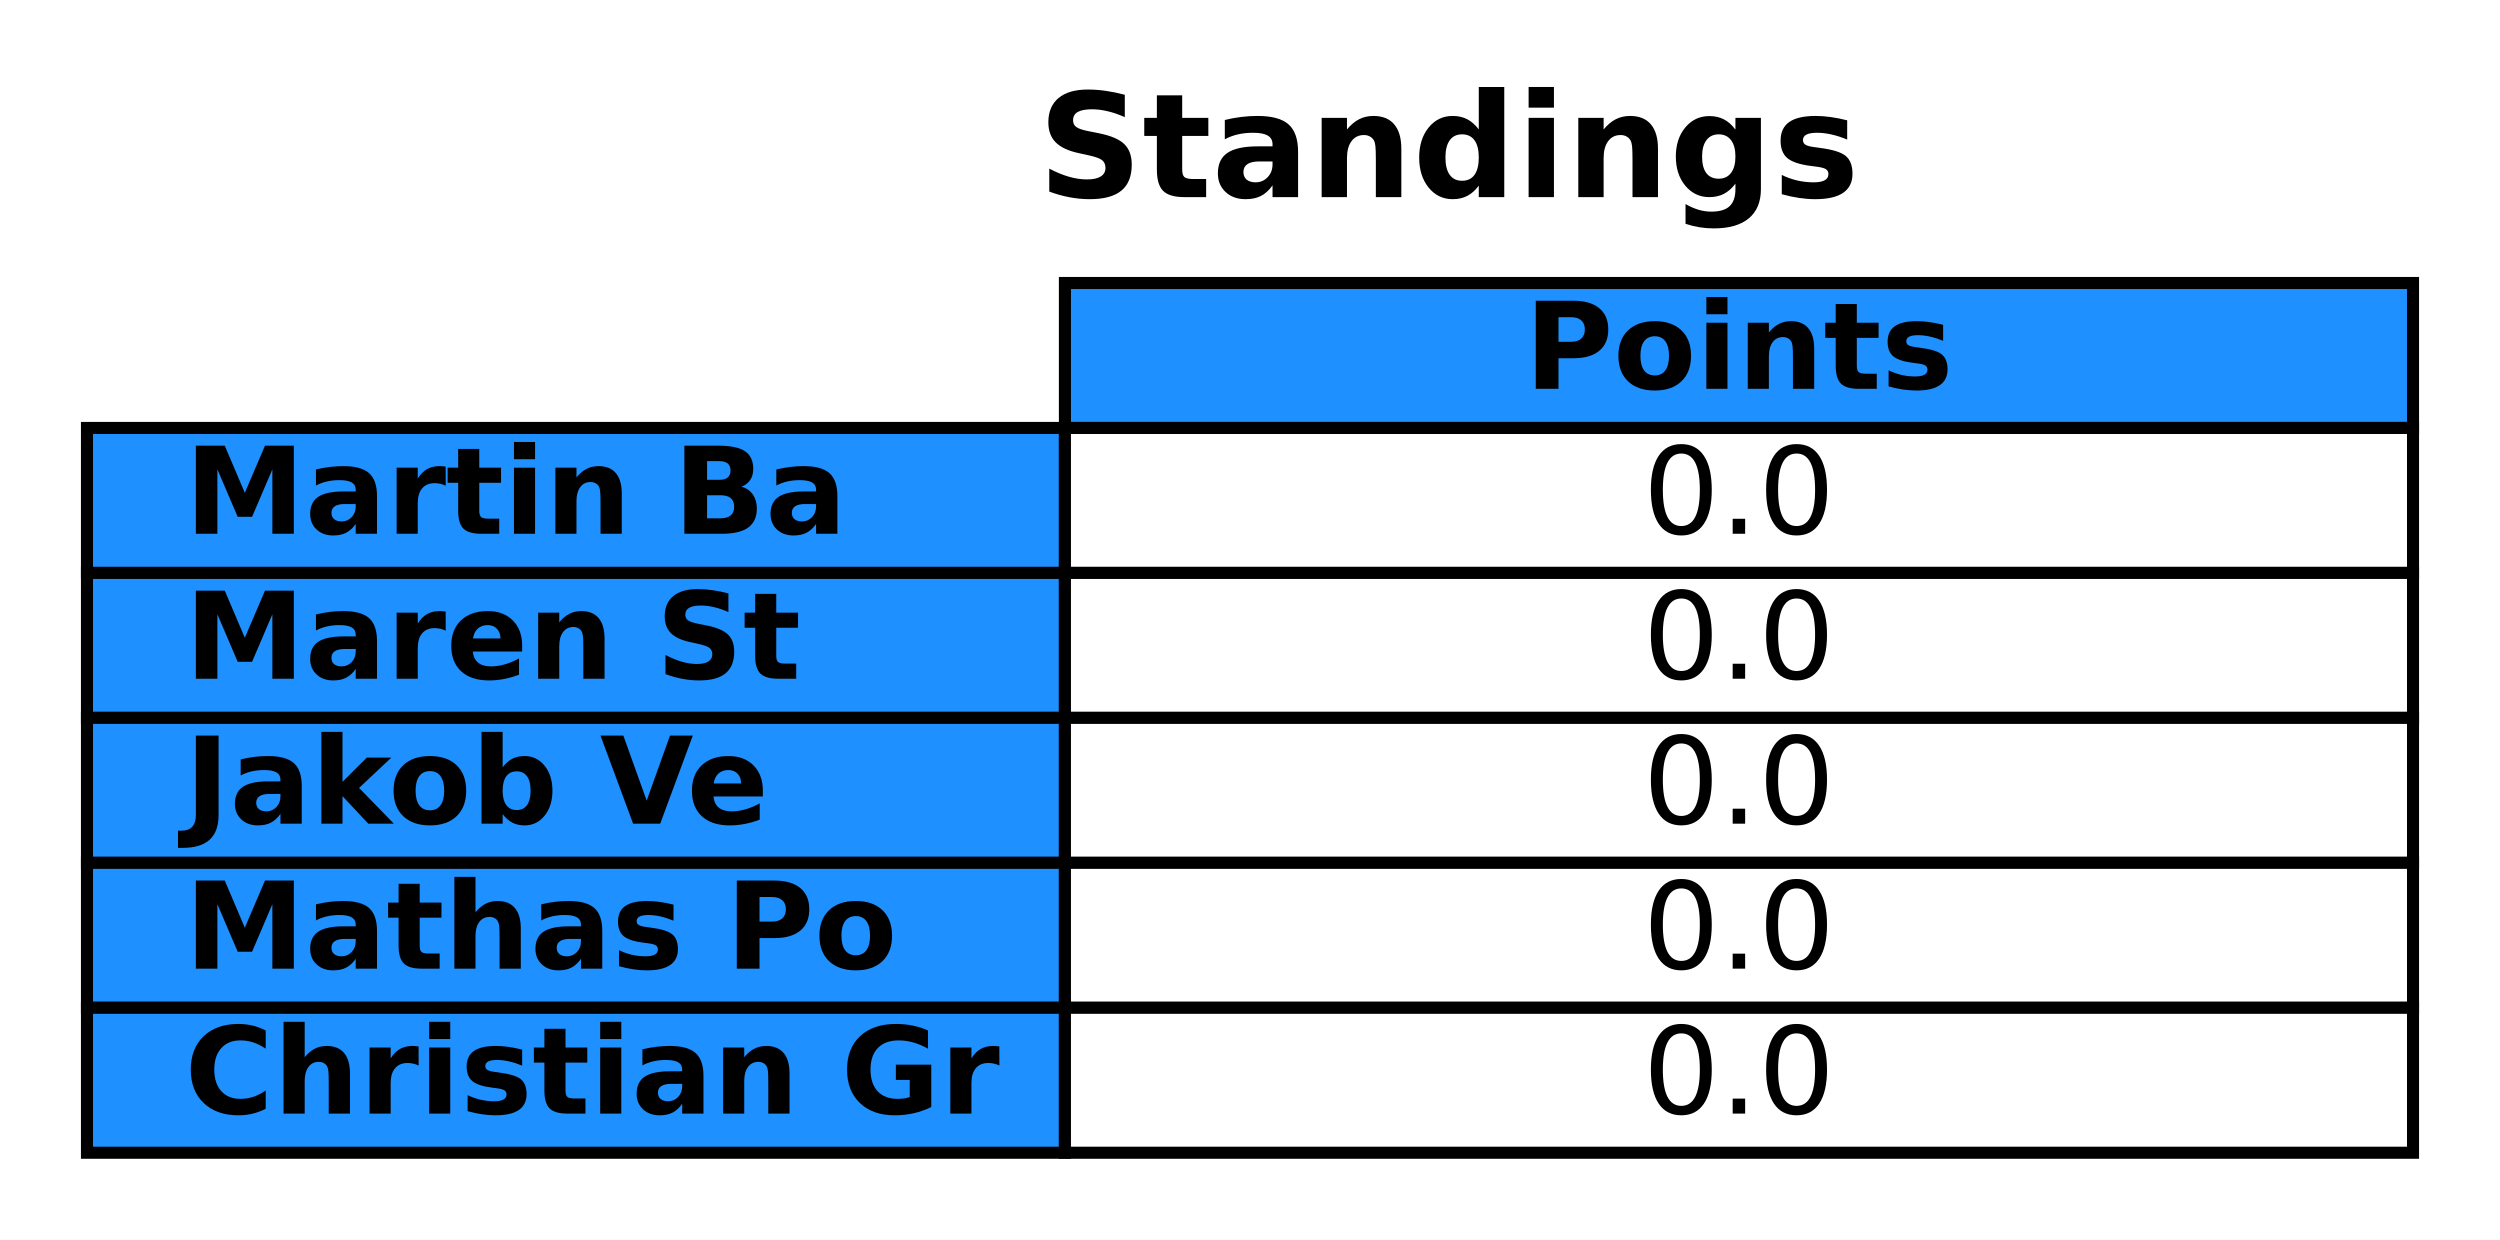
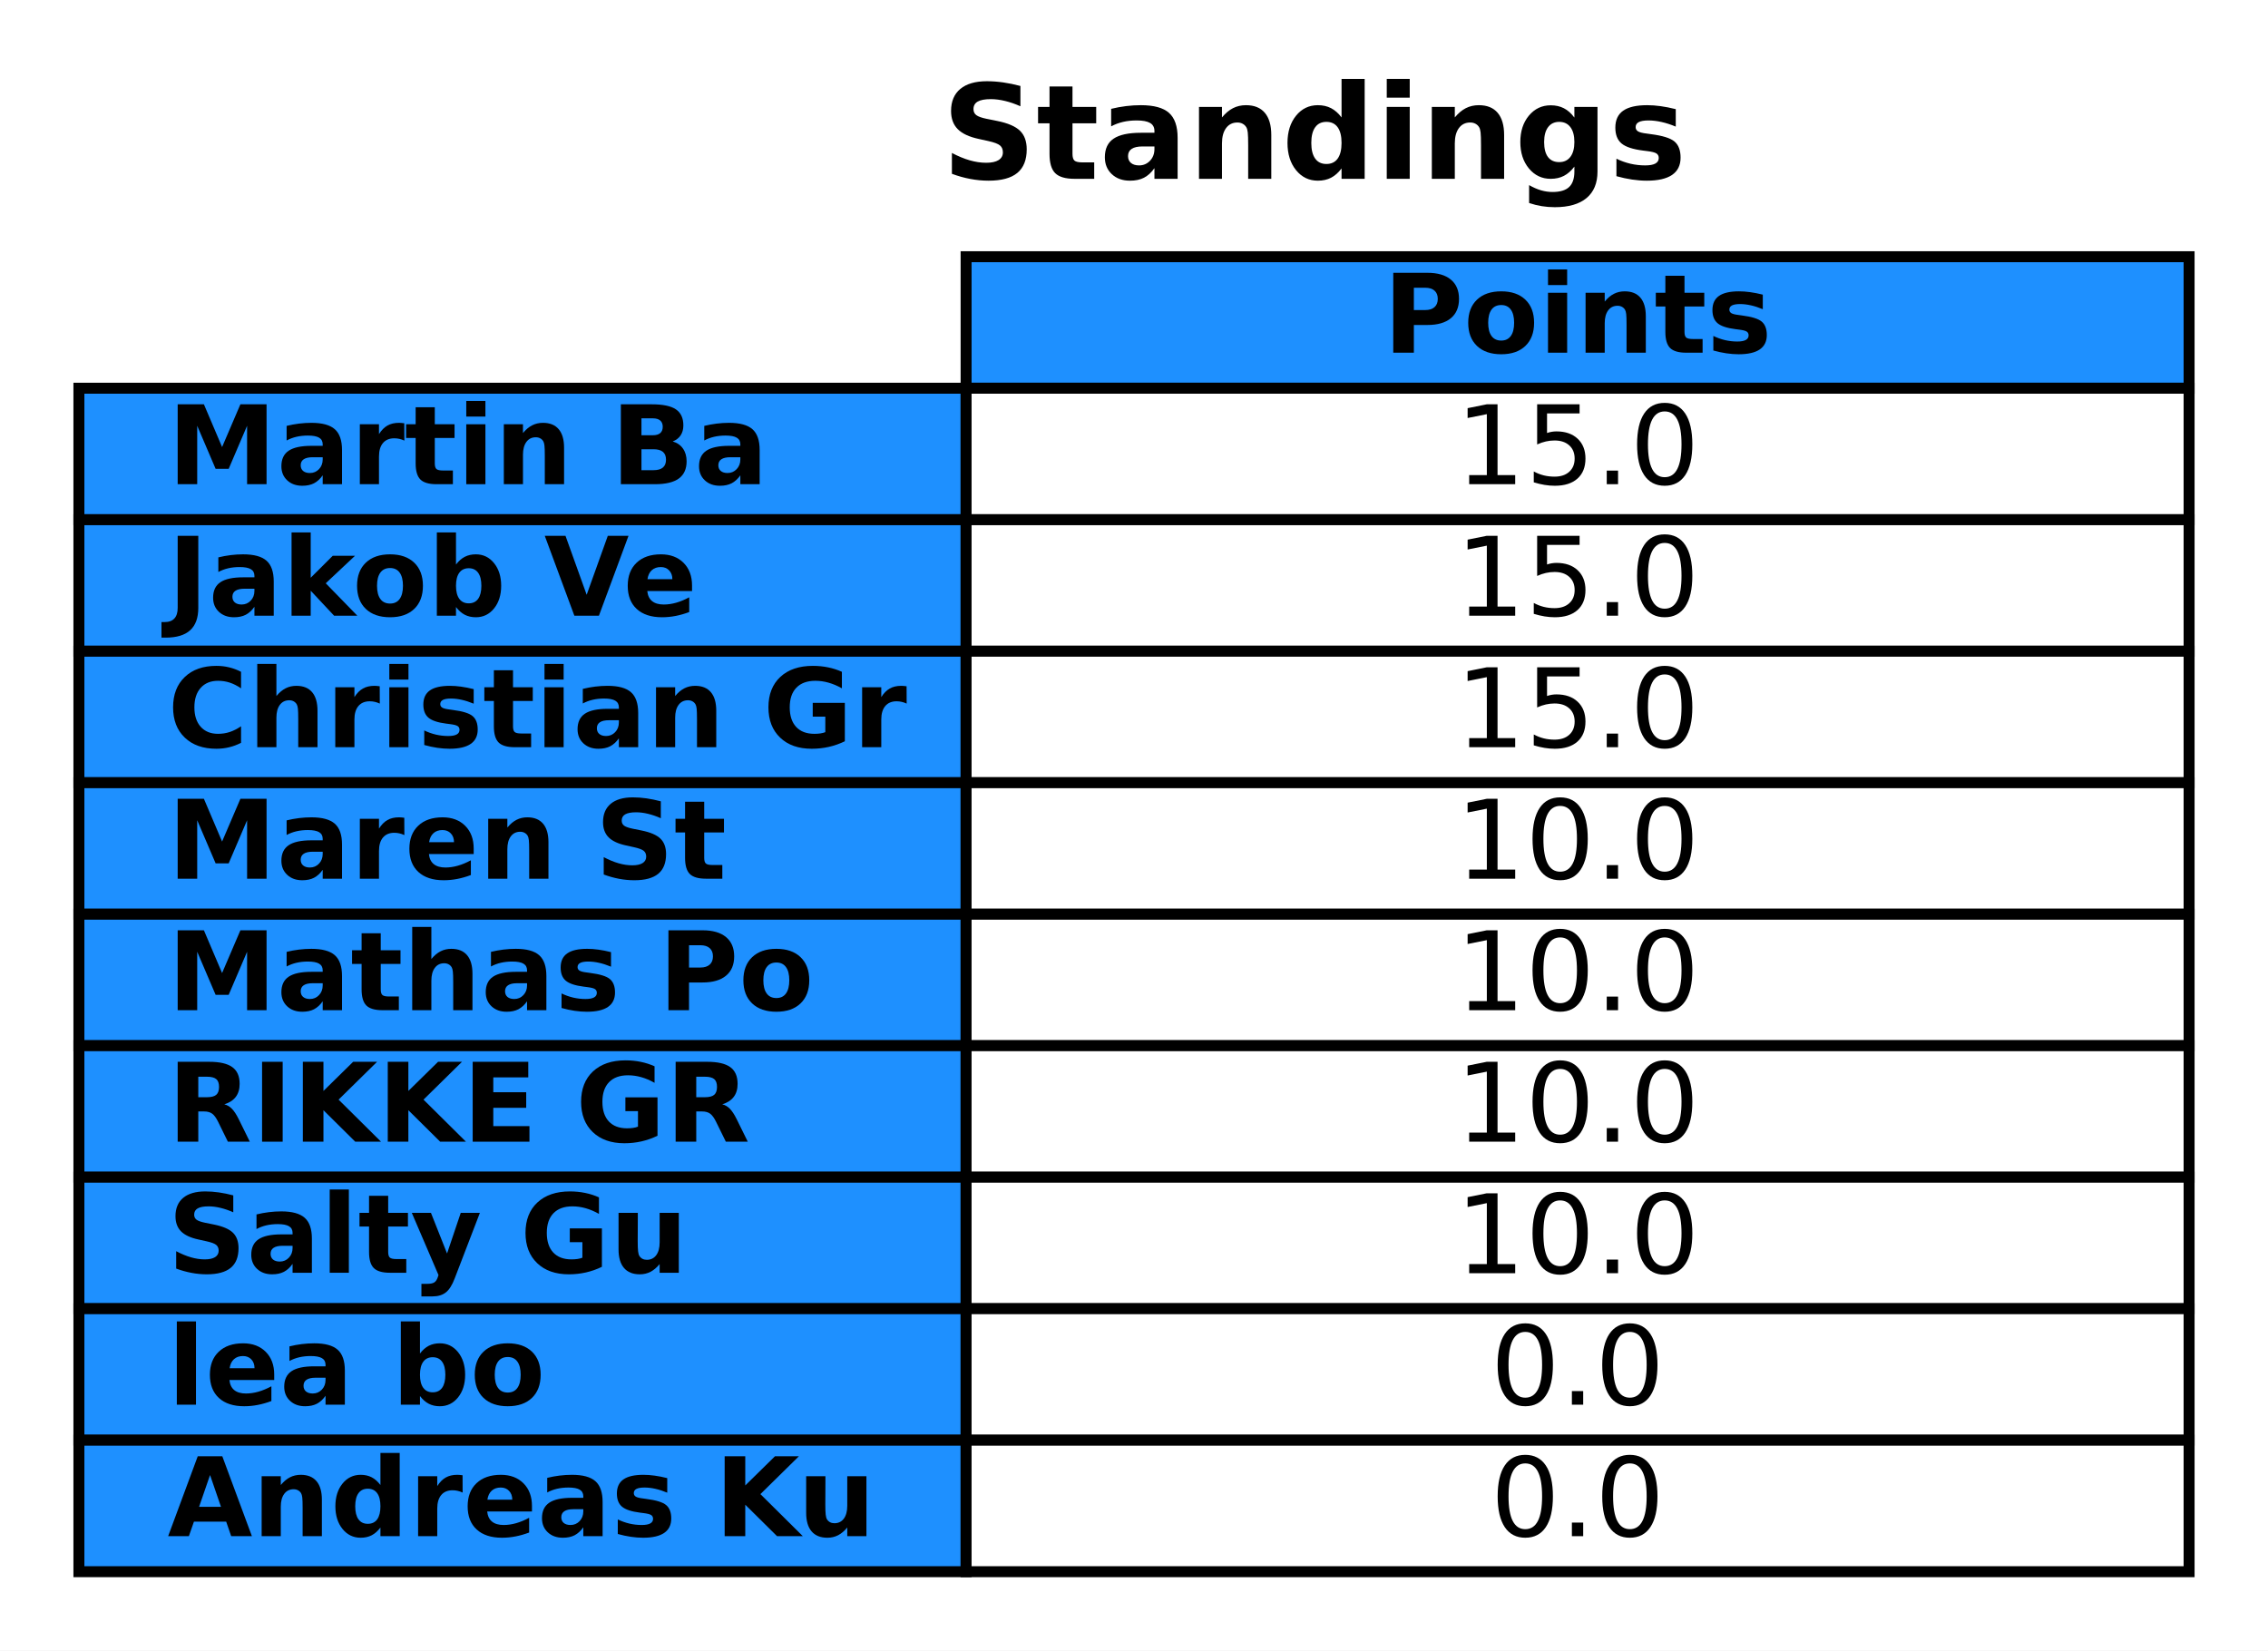
- <svg xmlns="http://www.w3.org/2000/svg" xmlns:xlink="http://www.w3.org/1999/xlink" width="206.957pt" height="102.627pt" viewBox="0 0 206.957 102.627" version="1.1">
+ <svg xmlns="http://www.w3.org/2000/svg" xmlns:xlink="http://www.w3.org/1999/xlink" width="206.957pt" height="150.627pt" viewBox="0 0 206.957 150.627" version="1.1">
  <defs>
    <style type="text/css">*{stroke-linejoin: round; stroke-linecap: butt}</style>
  </defs>
  <g id="figure_1">
    <g id="patch_1">
-       <path d="M 0 102.627  L 206.957 102.627  L 206.957 -0  L 0 -0  z " style="fill: #ffffff" />
+       <path d="M 0 150.627  L 206.957 150.627  L 206.957 0  L 0 0  z " style="fill: #ffffff" />
    </g>
    <g id="axes_1">
      <g id="table_1">
        <g id="patch_2">
          <path d="M 88.157 35.427  L 199.757 35.427  L 199.757 23.427  L 88.157 23.427  z " style="fill: #1e90ff; stroke: #000000; stroke-linejoin: miter" />
        </g>
        <g id="text_1">
          <g transform="translate(126.2178 32.1863) scale(0.1 -0.1)">
            <defs>
              <path id="DejaVuSans-Bold-50" d="M 588 4666  L 2584 4666  Q 3475 4666 3951 4270  Q 4428 3875 4428 3144  Q 4428 2409 3951 2014  Q 3475 1619 2584 1619  L 1791 1619  L 1791 0  L 588 0  L 588 4666  z M 1791 3794  L 1791 2491  L 2456 2491  Q 2806 2491 2997 2661  Q 3188 2831 3188 3144  Q 3188 3456 2997 3625  Q 2806 3794 2456 3794  L 1791 3794  z " transform="scale(0.015625)" />
              <path id="DejaVuSans-Bold-6f" d="M 2203 2784  Q 1831 2784 1636 2517  Q 1441 2250 1441 1747  Q 1441 1244 1636 976  Q 1831 709 2203 709  Q 2569 709 2762 976  Q 2956 1244 2956 1747  Q 2956 2250 2762 2517  Q 2569 2784 2203 2784  z M 2203 3584  Q 3106 3584 3614 3096  Q 4122 2609 4122 1747  Q 4122 884 3614 396  Q 3106 -91 2203 -91  Q 1297 -91 786 396  Q 275 884 275 1747  Q 275 2609 786 3096  Q 1297 3584 2203 3584  z " transform="scale(0.015625)" />
              <path id="DejaVuSans-Bold-69" d="M 538 3500  L 1656 3500  L 1656 0  L 538 0  L 538 3500  z M 538 4863  L 1656 4863  L 1656 3950  L 538 3950  L 538 4863  z " transform="scale(0.015625)" />
              <path id="DejaVuSans-Bold-6e" d="M 4056 2131  L 4056 0  L 2931 0  L 2931 347  L 2931 1631  Q 2931 2084 2911 2256  Q 2891 2428 2841 2509  Q 2775 2619 2662 2680  Q 2550 2741 2406 2741  Q 2056 2741 1856 2470  Q 1656 2200 1656 1722  L 1656 0  L 538 0  L 538 3500  L 1656 3500  L 1656 2988  Q 1909 3294 2193 3439  Q 2478 3584 2822 3584  Q 3428 3584 3742 3212  Q 4056 2841 4056 2131  z " transform="scale(0.015625)" />
              <path id="DejaVuSans-Bold-74" d="M 1759 4494  L 1759 3500  L 2913 3500  L 2913 2700  L 1759 2700  L 1759 1216  Q 1759 972 1856 886  Q 1953 800 2241 800  L 2816 800  L 2816 0  L 1856 0  Q 1194 0 917 276  Q 641 553 641 1216  L 641 2700  L 84 2700  L 84 3500  L 641 3500  L 641 4494  L 1759 4494  z " transform="scale(0.015625)" />
              <path id="DejaVuSans-Bold-73" d="M 3272 3391  L 3272 2541  Q 2913 2691 2578 2766  Q 2244 2841 1947 2841  Q 1628 2841 1473 2761  Q 1319 2681 1319 2516  Q 1319 2381 1436 2309  Q 1553 2238 1856 2203  L 2053 2175  Q 2913 2066 3209 1816  Q 3506 1566 3506 1031  Q 3506 472 3093 190  Q 2681 -91 1863 -91  Q 1516 -91 1145 -36  Q 775 19 384 128  L 384 978  Q 719 816 1070 734  Q 1422 653 1784 653  Q 2113 653 2278 743  Q 2444 834 2444 1013  Q 2444 1163 2330 1236  Q 2216 1309 1875 1350  L 1678 1375  Q 931 1469 631 1722  Q 331 1975 331 2491  Q 331 3047 712 3315  Q 1094 3584 1881 3584  Q 2191 3584 2531 3537  Q 2872 3491 3272 3391  z " transform="scale(0.015625)" />
            </defs>
            <use xlink:href="#DejaVuSans-Bold-50" />
            <use xlink:href="#DejaVuSans-Bold-6f" x="73.291" />
            <use xlink:href="#DejaVuSans-Bold-69" x="141.992" />
            <use xlink:href="#DejaVuSans-Bold-6e" x="176.27" />
            <use xlink:href="#DejaVuSans-Bold-74" x="247.461" />
            <use xlink:href="#DejaVuSans-Bold-73" x="295.264" />
          </g>
        </g>
        <g id="patch_3">
          <path d="M 7.2 47.427  L 88.157 47.427  L 88.157 35.427  L 7.2 35.427  z " style="fill: #1e90ff; stroke: #000000; stroke-linejoin: miter" />
        </g>
        <g id="text_2">
          <g transform="translate(15.29569 44.1863) scale(0.1 -0.1)">
            <defs>
              <path id="DejaVuSans-Bold-4d" d="M 588 4666  L 2119 4666  L 3181 2169  L 4250 4666  L 5778 4666  L 5778 0  L 4641 0  L 4641 3413  L 3566 897  L 2803 897  L 1728 3413  L 1728 0  L 588 0  L 588 4666  z " transform="scale(0.015625)" />
              <path id="DejaVuSans-Bold-61" d="M 2106 1575  Q 1756 1575 1579 1456  Q 1403 1338 1403 1106  Q 1403 894 1545 773  Q 1688 653 1941 653  Q 2256 653 2472 879  Q 2688 1106 2688 1447  L 2688 1575  L 2106 1575  z M 3816 1997  L 3816 0  L 2688 0  L 2688 519  Q 2463 200 2181 54  Q 1900 -91 1497 -91  Q 953 -91 614 226  Q 275 544 275 1050  Q 275 1666 698 1953  Q 1122 2241 2028 2241  L 2688 2241  L 2688 2328  Q 2688 2594 2478 2717  Q 2269 2841 1825 2841  Q 1466 2841 1156 2769  Q 847 2697 581 2553  L 581 3406  Q 941 3494 1303 3539  Q 1666 3584 2028 3584  Q 2975 3584 3395 3211  Q 3816 2838 3816 1997  z " transform="scale(0.015625)" />
              <path id="DejaVuSans-Bold-72" d="M 3138 2547  Q 2991 2616 2845 2648  Q 2700 2681 2553 2681  Q 2122 2681 1889 2404  Q 1656 2128 1656 1613  L 1656 0  L 538 0  L 538 3500  L 1656 3500  L 1656 2925  Q 1872 3269 2151 3426  Q 2431 3584 2822 3584  Q 2878 3584 2943 3579  Q 3009 3575 3134 3559  L 3138 2547  z " transform="scale(0.015625)" />
              <path id="DejaVuSans-Bold-20" transform="scale(0.015625)" />
              <path id="DejaVuSans-Bold-42" d="M 2456 2859  Q 2741 2859 2887 2984  Q 3034 3109 3034 3353  Q 3034 3594 2887 3720  Q 2741 3847 2456 3847  L 1791 3847  L 1791 2859  L 2456 2859  z M 2497 819  Q 2859 819 3042 972  Q 3225 1125 3225 1434  Q 3225 1738 3044 1889  Q 2863 2041 2497 2041  L 1791 2041  L 1791 819  L 2497 819  z M 3616 2497  Q 4003 2384 4215 2081  Q 4428 1778 4428 1338  Q 4428 663 3972 331  Q 3516 0 2584 0  L 588 0  L 588 4666  L 2394 4666  Q 3366 4666 3802 4372  Q 4238 4078 4238 3431  Q 4238 3091 4078 2852  Q 3919 2613 3616 2497  z " transform="scale(0.015625)" />
            </defs>
            <use xlink:href="#DejaVuSans-Bold-4d" />
            <use xlink:href="#DejaVuSans-Bold-61" x="99.512" />
            <use xlink:href="#DejaVuSans-Bold-72" x="166.992" />
            <use xlink:href="#DejaVuSans-Bold-74" x="216.309" />
            <use xlink:href="#DejaVuSans-Bold-69" x="264.111" />
            <use xlink:href="#DejaVuSans-Bold-6e" x="298.389" />
            <use xlink:href="#DejaVuSans-Bold-20" x="369.58" />
            <use xlink:href="#DejaVuSans-Bold-42" x="404.395" />
            <use xlink:href="#DejaVuSans-Bold-61" x="480.615" />
          </g>
        </g>
        <g id="patch_4">
          <path d="M 88.157 47.427  L 199.757 47.427  L 199.757 35.427  L 88.157 35.427  z " style="fill: #ffffff; stroke: #000000; stroke-linejoin: miter" />
        </g>
        <g id="text_3">
-           <g transform="translate(136.0053 44.1863) scale(0.1 -0.1)">
-             <defs>
+           <g transform="translate(132.8241 44.1863) scale(0.1 -0.1)">
+             <defs>
+               <path id="DejaVuSans-31" d="M 794 531  L 1825 531  L 1825 4091  L 703 3866  L 703 4441  L 1819 4666  L 2450 4666  L 2450 531  L 3481 531  L 3481 0  L 794 0  L 794 531  z " transform="scale(0.015625)" />
+               <path id="DejaVuSans-35" d="M 691 4666  L 3169 4666  L 3169 4134  L 1269 4134  L 1269 2991  Q 1406 3038 1543 3061  Q 1681 3084 1819 3084  Q 2600 3084 3056 2656  Q 3513 2228 3513 1497  Q 3513 744 3044 326  Q 2575 -91 1722 -91  Q 1428 -91 1123 -41  Q 819 9 494 109  L 494 744  Q 775 591 1075 516  Q 1375 441 1709 441  Q 2250 441 2565 725  Q 2881 1009 2881 1497  Q 2881 1984 2565 2268  Q 2250 2553 1709 2553  Q 1456 2553 1204 2497  Q 953 2441 691 2322  L 691 4666  z " transform="scale(0.015625)" />
+               <path id="DejaVuSans-2e" d="M 684 794  L 1344 794  L 1344 0  L 684 0  L 684 794  z " transform="scale(0.015625)" />
              <path id="DejaVuSans-30" d="M 2034 4250  Q 1547 4250 1301 3770  Q 1056 3291 1056 2328  Q 1056 1369 1301 889  Q 1547 409 2034 409  Q 2525 409 2770 889  Q 3016 1369 3016 2328  Q 3016 3291 2770 3770  Q 2525 4250 2034 4250  z M 2034 4750  Q 2819 4750 3233 4129  Q 3647 3509 3647 2328  Q 3647 1150 3233 529  Q 2819 -91 2034 -91  Q 1250 -91 836 529  Q 422 1150 422 2328  Q 422 3509 836 4129  Q 1250 4750 2034 4750  z " transform="scale(0.015625)" />
-               <path id="DejaVuSans-2e" d="M 684 794  L 1344 794  L 1344 0  L 684 0  L 684 794  z " transform="scale(0.015625)" />
-             </defs>
-             <use xlink:href="#DejaVuSans-30" />
-             <use xlink:href="#DejaVuSans-2e" x="63.623" />
-             <use xlink:href="#DejaVuSans-30" x="95.41" />
+             </defs>
+             <use xlink:href="#DejaVuSans-31" />
+             <use xlink:href="#DejaVuSans-35" x="63.623" />
+             <use xlink:href="#DejaVuSans-2e" x="127.246" />
+             <use xlink:href="#DejaVuSans-30" x="159.033" />
          </g>
        </g>
        <g id="patch_5">
          <path d="M 7.2 59.427  L 88.157 59.427  L 88.157 47.427  L 7.2 47.427  z " style="fill: #1e90ff; stroke: #000000; stroke-linejoin: miter" />
        </g>
        <g id="text_4">
          <g transform="translate(15.29569 56.1863) scale(0.1 -0.1)">
-             <defs>
-               <path id="DejaVuSans-Bold-65" d="M 4031 1759  L 4031 1441  L 1416 1441  Q 1456 1047 1700 850  Q 1944 653 2381 653  Q 2734 653 3104 758  Q 3475 863 3866 1075  L 3866 213  Q 3469 63 3072 -14  Q 2675 -91 2278 -91  Q 1328 -91 801 392  Q 275 875 275 1747  Q 275 2603 792 3093  Q 1309 3584 2216 3584  Q 3041 3584 3536 3087  Q 4031 2591 4031 1759  z M 2881 2131  Q 2881 2450 2695 2645  Q 2509 2841 2209 2841  Q 1884 2841 1681 2658  Q 1478 2475 1428 2131  L 2881 2131  z " transform="scale(0.015625)" />
-               <path id="DejaVuSans-Bold-53" d="M 3834 4519  L 3834 3531  Q 3450 3703 3084 3790  Q 2719 3878 2394 3878  Q 1963 3878 1756 3759  Q 1550 3641 1550 3391  Q 1550 3203 1689 3098  Q 1828 2994 2194 2919  L 2706 2816  Q 3484 2659 3812 2340  Q 4141 2022 4141 1434  Q 4141 663 3683 286  Q 3225 -91 2284 -91  Q 1841 -91 1394 -6  Q 947 78 500 244  L 500 1259  Q 947 1022 1364 901  Q 1781 781 2169 781  Q 2563 781 2772 912  Q 2981 1044 2981 1288  Q 2981 1506 2839 1625  Q 2697 1744 2272 1838  L 1806 1941  Q 1106 2091 782 2419  Q 459 2747 459 3303  Q 459 4000 909 4375  Q 1359 4750 2203 4750  Q 2588 4750 2994 4692  Q 3400 4634 3834 4519  z " transform="scale(0.015625)" />
-             </defs>
-             <use xlink:href="#DejaVuSans-Bold-4d" />
-             <use xlink:href="#DejaVuSans-Bold-61" x="99.512" />
-             <use xlink:href="#DejaVuSans-Bold-72" x="166.992" />
-             <use xlink:href="#DejaVuSans-Bold-65" x="216.309" />
-             <use xlink:href="#DejaVuSans-Bold-6e" x="284.131" />
-             <use xlink:href="#DejaVuSans-Bold-20" x="355.322" />
-             <use xlink:href="#DejaVuSans-Bold-53" x="390.137" />
-             <use xlink:href="#DejaVuSans-Bold-74" x="462.158" />
-           </g>
-         </g>
-         <g id="patch_6">
-           <path d="M 88.157 59.427  L 199.757 59.427  L 199.757 47.427  L 88.157 47.427  z " style="fill: #ffffff; stroke: #000000; stroke-linejoin: miter" />
-         </g>
-         <g id="text_5">
-           <g transform="translate(136.0053 56.1863) scale(0.1 -0.1)">
-             <use xlink:href="#DejaVuSans-30" />
-             <use xlink:href="#DejaVuSans-2e" x="63.623" />
-             <use xlink:href="#DejaVuSans-30" x="95.41" />
-           </g>
-         </g>
-         <g id="patch_7">
-           <path d="M 7.2 71.427  L 88.157 71.427  L 88.157 59.427  L 7.2 59.427  z " style="fill: #1e90ff; stroke: #000000; stroke-linejoin: miter" />
-         </g>
-         <g id="text_6">
-           <g transform="translate(15.29569 68.1863) scale(0.1 -0.1)">
            <defs>
              <path id="DejaVuSans-Bold-4a" d="M 588 4666  L 1791 4666  L 1791 453  Q 1791 -419 1317 -850  Q 844 -1281 -116 -1281  L -359 -1281  L -359 -372  L -172 -372  Q 203 -372 395 -162  Q 588 47 588 453  L 588 4666  z " transform="scale(0.015625)" />
              <path id="DejaVuSans-Bold-6b" d="M 538 4863  L 1656 4863  L 1656 2216  L 2944 3500  L 4244 3500  L 2534 1894  L 4378 0  L 3022 0  L 1656 1459  L 1656 0  L 538 0  L 538 4863  z " transform="scale(0.015625)" />
              <path id="DejaVuSans-Bold-62" d="M 2400 722  Q 2759 722 2948 984  Q 3138 1247 3138 1747  Q 3138 2247 2948 2509  Q 2759 2772 2400 2772  Q 2041 2772 1848 2508  Q 1656 2244 1656 1747  Q 1656 1250 1848 986  Q 2041 722 2400 722  z M 1656 2988  Q 1888 3294 2169 3439  Q 2450 3584 2816 3584  Q 3463 3584 3878 3070  Q 4294 2556 4294 1747  Q 4294 938 3878 423  Q 3463 -91 2816 -91  Q 2450 -91 2169 54  Q 1888 200 1656 506  L 1656 0  L 538 0  L 538 4863  L 1656 4863  L 1656 2988  z " transform="scale(0.015625)" />
              <path id="DejaVuSans-Bold-56" d="M 31 4666  L 1241 4666  L 2478 1222  L 3713 4666  L 4922 4666  L 3194 0  L 1759 0  L 31 4666  z " transform="scale(0.015625)" />
+               <path id="DejaVuSans-Bold-65" d="M 4031 1759  L 4031 1441  L 1416 1441  Q 1456 1047 1700 850  Q 1944 653 2381 653  Q 2734 653 3104 758  Q 3475 863 3866 1075  L 3866 213  Q 3469 63 3072 -14  Q 2675 -91 2278 -91  Q 1328 -91 801 392  Q 275 875 275 1747  Q 275 2603 792 3093  Q 1309 3584 2216 3584  Q 3041 3584 3536 3087  Q 4031 2591 4031 1759  z M 2881 2131  Q 2881 2450 2695 2645  Q 2509 2841 2209 2841  Q 1884 2841 1681 2658  Q 1478 2475 1428 2131  L 2881 2131  z " transform="scale(0.015625)" />
            </defs>
            <use xlink:href="#DejaVuSans-Bold-4a" />
            <use xlink:href="#DejaVuSans-Bold-61" x="37.207" />
            <use xlink:href="#DejaVuSans-Bold-6b" x="104.688" />
            <use xlink:href="#DejaVuSans-Bold-6f" x="168.566" />
            <use xlink:href="#DejaVuSans-Bold-62" x="237.268" />
            <use xlink:href="#DejaVuSans-Bold-20" x="308.85" />
            <use xlink:href="#DejaVuSans-Bold-56" x="343.664" />
            <use xlink:href="#DejaVuSans-Bold-65" x="415.557" />
          </g>
        </g>
-         <g id="patch_8">
-           <path d="M 88.157 71.427  L 199.757 71.427  L 199.757 59.427  L 88.157 59.427  z " style="fill: #ffffff; stroke: #000000; stroke-linejoin: miter" />
-         </g>
-         <g id="text_7">
-           <g transform="translate(136.0053 68.1863) scale(0.1 -0.1)">
-             <use xlink:href="#DejaVuSans-30" />
-             <use xlink:href="#DejaVuSans-2e" x="63.623" />
-             <use xlink:href="#DejaVuSans-30" x="95.41" />
-           </g>
-         </g>
-         <g id="patch_9">
-           <path d="M 7.2 83.427  L 88.157 83.427  L 88.157 71.427  L 7.2 71.427  z " style="fill: #1e90ff; stroke: #000000; stroke-linejoin: miter" />
-         </g>
-         <g id="text_8">
-           <g transform="translate(15.29569 80.1863) scale(0.1 -0.1)">
-             <defs>
+         <g id="patch_6">
+           <path d="M 88.157 59.427  L 199.757 59.427  L 199.757 47.427  L 88.157 47.427  z " style="fill: #ffffff; stroke: #000000; stroke-linejoin: miter" />
+         </g>
+         <g id="text_5">
+           <g transform="translate(132.8241 56.1863) scale(0.1 -0.1)">
+             <use xlink:href="#DejaVuSans-31" />
+             <use xlink:href="#DejaVuSans-35" x="63.623" />
+             <use xlink:href="#DejaVuSans-2e" x="127.246" />
+             <use xlink:href="#DejaVuSans-30" x="159.033" />
+           </g>
+         </g>
+         <g id="patch_7">
+           <path d="M 7.2 71.427  L 88.157 71.427  L 88.157 59.427  L 7.2 59.427  z " style="fill: #1e90ff; stroke: #000000; stroke-linejoin: miter" />
+         </g>
+         <g id="text_6">
+           <g transform="translate(15.29569 68.1863) scale(0.1 -0.1)">
+             <defs>
+               <path id="DejaVuSans-Bold-43" d="M 4288 256  Q 3956 84 3597 -3  Q 3238 -91 2847 -91  Q 1681 -91 1000 561  Q 319 1213 319 2328  Q 319 3447 1000 4098  Q 1681 4750 2847 4750  Q 3238 4750 3597 4662  Q 3956 4575 4288 4403  L 4288 3438  Q 3953 3666 3628 3772  Q 3303 3878 2944 3878  Q 2300 3878 1931 3465  Q 1563 3053 1563 2328  Q 1563 1606 1931 1193  Q 2300 781 2944 781  Q 3303 781 3628 887  Q 3953 994 4288 1222  L 4288 256  z " transform="scale(0.015625)" />
              <path id="DejaVuSans-Bold-68" d="M 4056 2131  L 4056 0  L 2931 0  L 2931 347  L 2931 1625  Q 2931 2084 2911 2256  Q 2891 2428 2841 2509  Q 2775 2619 2662 2680  Q 2550 2741 2406 2741  Q 2056 2741 1856 2470  Q 1656 2200 1656 1722  L 1656 0  L 538 0  L 538 4863  L 1656 4863  L 1656 2988  Q 1909 3294 2193 3439  Q 2478 3584 2822 3584  Q 3428 3584 3742 3212  Q 4056 2841 4056 2131  z " transform="scale(0.015625)" />
-             </defs>
-             <use xlink:href="#DejaVuSans-Bold-4d" />
-             <use xlink:href="#DejaVuSans-Bold-61" x="99.512" />
-             <use xlink:href="#DejaVuSans-Bold-74" x="166.992" />
-             <use xlink:href="#DejaVuSans-Bold-68" x="214.795" />
-             <use xlink:href="#DejaVuSans-Bold-61" x="285.986" />
-             <use xlink:href="#DejaVuSans-Bold-73" x="353.467" />
-             <use xlink:href="#DejaVuSans-Bold-20" x="412.988" />
-             <use xlink:href="#DejaVuSans-Bold-50" x="447.803" />
-             <use xlink:href="#DejaVuSans-Bold-6f" x="521.094" />
-           </g>
-         </g>
-         <g id="patch_10">
-           <path d="M 88.157 83.427  L 199.757 83.427  L 199.757 71.427  L 88.157 71.427  z " style="fill: #ffffff; stroke: #000000; stroke-linejoin: miter" />
-         </g>
-         <g id="text_9">
-           <g transform="translate(136.0053 80.1863) scale(0.1 -0.1)">
-             <use xlink:href="#DejaVuSans-30" />
-             <use xlink:href="#DejaVuSans-2e" x="63.623" />
-             <use xlink:href="#DejaVuSans-30" x="95.41" />
-           </g>
-         </g>
-         <g id="patch_11">
-           <path d="M 7.2 95.427  L 88.157 95.427  L 88.157 83.427  L 7.2 83.427  z " style="fill: #1e90ff; stroke: #000000; stroke-linejoin: miter" />
-         </g>
-         <g id="text_10">
-           <g transform="translate(15.29569 92.1863) scale(0.1 -0.1)">
-             <defs>
-               <path id="DejaVuSans-Bold-43" d="M 4288 256  Q 3956 84 3597 -3  Q 3238 -91 2847 -91  Q 1681 -91 1000 561  Q 319 1213 319 2328  Q 319 3447 1000 4098  Q 1681 4750 2847 4750  Q 3238 4750 3597 4662  Q 3956 4575 4288 4403  L 4288 3438  Q 3953 3666 3628 3772  Q 3303 3878 2944 3878  Q 2300 3878 1931 3465  Q 1563 3053 1563 2328  Q 1563 1606 1931 1193  Q 2300 781 2944 781  Q 3303 781 3628 887  Q 3953 994 4288 1222  L 4288 256  z " transform="scale(0.015625)" />
              <path id="DejaVuSans-Bold-47" d="M 4781 347  Q 4331 128 3847 18  Q 3363 -91 2847 -91  Q 1681 -91 1000 561  Q 319 1213 319 2328  Q 319 3456 1012 4103  Q 1706 4750 2913 4750  Q 3378 4750 3804 4662  Q 4231 4575 4609 4403  L 4609 3438  Q 4219 3659 3833 3768  Q 3447 3878 3059 3878  Q 2341 3878 1952 3476  Q 1563 3075 1563 2328  Q 1563 1588 1938 1184  Q 2313 781 3003 781  Q 3191 781 3352 804  Q 3513 828 3641 878  L 3641 1784  L 2906 1784  L 2906 2591  L 4781 2591  L 4781 347  z " transform="scale(0.015625)" />
            </defs>
            <use xlink:href="#DejaVuSans-Bold-43" />
            <use xlink:href="#DejaVuSans-Bold-68" x="73.389" />
            <use xlink:href="#DejaVuSans-Bold-72" x="144.58" />
            <use xlink:href="#DejaVuSans-Bold-69" x="193.896" />
            <use xlink:href="#DejaVuSans-Bold-73" x="228.174" />
            <use xlink:href="#DejaVuSans-Bold-74" x="287.695" />
            <use xlink:href="#DejaVuSans-Bold-69" x="335.498" />
            <use xlink:href="#DejaVuSans-Bold-61" x="369.775" />
            <use xlink:href="#DejaVuSans-Bold-6e" x="437.256" />
            <use xlink:href="#DejaVuSans-Bold-20" x="508.447" />
            <use xlink:href="#DejaVuSans-Bold-47" x="543.262" />
            <use xlink:href="#DejaVuSans-Bold-72" x="625.342" />
          </g>
        </g>
+         <g id="patch_8">
+           <path d="M 88.157 71.427  L 199.757 71.427  L 199.757 59.427  L 88.157 59.427  z " style="fill: #ffffff; stroke: #000000; stroke-linejoin: miter" />
+         </g>
+         <g id="text_7">
+           <g transform="translate(132.8241 68.1863) scale(0.1 -0.1)">
+             <use xlink:href="#DejaVuSans-31" />
+             <use xlink:href="#DejaVuSans-35" x="63.623" />
+             <use xlink:href="#DejaVuSans-2e" x="127.246" />
+             <use xlink:href="#DejaVuSans-30" x="159.033" />
+           </g>
+         </g>
+         <g id="patch_9">
+           <path d="M 7.2 83.427  L 88.157 83.427  L 88.157 71.427  L 7.2 71.427  z " style="fill: #1e90ff; stroke: #000000; stroke-linejoin: miter" />
+         </g>
+         <g id="text_8">
+           <g transform="translate(15.29569 80.1863) scale(0.1 -0.1)">
+             <defs>
+               <path id="DejaVuSans-Bold-53" d="M 3834 4519  L 3834 3531  Q 3450 3703 3084 3790  Q 2719 3878 2394 3878  Q 1963 3878 1756 3759  Q 1550 3641 1550 3391  Q 1550 3203 1689 3098  Q 1828 2994 2194 2919  L 2706 2816  Q 3484 2659 3812 2340  Q 4141 2022 4141 1434  Q 4141 663 3683 286  Q 3225 -91 2284 -91  Q 1841 -91 1394 -6  Q 947 78 500 244  L 500 1259  Q 947 1022 1364 901  Q 1781 781 2169 781  Q 2563 781 2772 912  Q 2981 1044 2981 1288  Q 2981 1506 2839 1625  Q 2697 1744 2272 1838  L 1806 1941  Q 1106 2091 782 2419  Q 459 2747 459 3303  Q 459 4000 909 4375  Q 1359 4750 2203 4750  Q 2588 4750 2994 4692  Q 3400 4634 3834 4519  z " transform="scale(0.015625)" />
+             </defs>
+             <use xlink:href="#DejaVuSans-Bold-4d" />
+             <use xlink:href="#DejaVuSans-Bold-61" x="99.512" />
+             <use xlink:href="#DejaVuSans-Bold-72" x="166.992" />
+             <use xlink:href="#DejaVuSans-Bold-65" x="216.309" />
+             <use xlink:href="#DejaVuSans-Bold-6e" x="284.131" />
+             <use xlink:href="#DejaVuSans-Bold-20" x="355.322" />
+             <use xlink:href="#DejaVuSans-Bold-53" x="390.137" />
+             <use xlink:href="#DejaVuSans-Bold-74" x="462.158" />
+           </g>
+         </g>
+         <g id="patch_10">
+           <path d="M 88.157 83.427  L 199.757 83.427  L 199.757 71.427  L 88.157 71.427  z " style="fill: #ffffff; stroke: #000000; stroke-linejoin: miter" />
+         </g>
+         <g id="text_9">
+           <g transform="translate(132.8241 80.1863) scale(0.1 -0.1)">
+             <use xlink:href="#DejaVuSans-31" />
+             <use xlink:href="#DejaVuSans-30" x="63.623" />
+             <use xlink:href="#DejaVuSans-2e" x="127.246" />
+             <use xlink:href="#DejaVuSans-30" x="159.033" />
+           </g>
+         </g>
+         <g id="patch_11">
+           <path d="M 7.2 95.427  L 88.157 95.427  L 88.157 83.427  L 7.2 83.427  z " style="fill: #1e90ff; stroke: #000000; stroke-linejoin: miter" />
+         </g>
+         <g id="text_10">
+           <g transform="translate(15.29569 92.1863) scale(0.1 -0.1)">
+             <use xlink:href="#DejaVuSans-Bold-4d" />
+             <use xlink:href="#DejaVuSans-Bold-61" x="99.512" />
+             <use xlink:href="#DejaVuSans-Bold-74" x="166.992" />
+             <use xlink:href="#DejaVuSans-Bold-68" x="214.795" />
+             <use xlink:href="#DejaVuSans-Bold-61" x="285.986" />
+             <use xlink:href="#DejaVuSans-Bold-73" x="353.467" />
+             <use xlink:href="#DejaVuSans-Bold-20" x="412.988" />
+             <use xlink:href="#DejaVuSans-Bold-50" x="447.803" />
+             <use xlink:href="#DejaVuSans-Bold-6f" x="521.094" />
+           </g>
+         </g>
        <g id="patch_12">
          <path d="M 88.157 95.427  L 199.757 95.427  L 199.757 83.427  L 88.157 83.427  z " style="fill: #ffffff; stroke: #000000; stroke-linejoin: miter" />
        </g>
        <g id="text_11">
-           <g transform="translate(136.0053 92.1863) scale(0.1 -0.1)">
+           <g transform="translate(132.8241 92.1863) scale(0.1 -0.1)">
+             <use xlink:href="#DejaVuSans-31" />
+             <use xlink:href="#DejaVuSans-30" x="63.623" />
+             <use xlink:href="#DejaVuSans-2e" x="127.246" />
+             <use xlink:href="#DejaVuSans-30" x="159.033" />
+           </g>
+         </g>
+         <g id="patch_13">
+           <path d="M 7.2 107.427  L 88.157 107.427  L 88.157 95.427  L 7.2 95.427  z " style="fill: #1e90ff; stroke: #000000; stroke-linejoin: miter" />
+         </g>
+         <g id="text_12">
+           <g transform="translate(15.29569 104.1863) scale(0.1 -0.1)">
+             <defs>
+               <path id="DejaVuSans-Bold-52" d="M 2297 2597  Q 2675 2597 2839 2737  Q 3003 2878 3003 3200  Q 3003 3519 2839 3656  Q 2675 3794 2297 3794  L 1791 3794  L 1791 2597  L 2297 2597  z M 1791 1766  L 1791 0  L 588 0  L 588 4666  L 2425 4666  Q 3347 4666 3776 4356  Q 4206 4047 4206 3378  Q 4206 2916 3982 2619  Q 3759 2322 3309 2181  Q 3556 2125 3751 1926  Q 3947 1728 4147 1325  L 4800 0  L 3519 0  L 2950 1159  Q 2778 1509 2601 1637  Q 2425 1766 2131 1766  L 1791 1766  z " transform="scale(0.015625)" />
+               <path id="DejaVuSans-Bold-49" d="M 588 4666  L 1791 4666  L 1791 0  L 588 0  L 588 4666  z " transform="scale(0.015625)" />
+               <path id="DejaVuSans-Bold-4b" d="M 588 4666  L 1791 4666  L 1791 2963  L 3525 4666  L 4922 4666  L 2675 2456  L 5153 0  L 3647 0  L 1791 1838  L 1791 0  L 588 0  L 588 4666  z " transform="scale(0.015625)" />
+               <path id="DejaVuSans-Bold-45" d="M 588 4666  L 3834 4666  L 3834 3756  L 1791 3756  L 1791 2888  L 3713 2888  L 3713 1978  L 1791 1978  L 1791 909  L 3903 909  L 3903 0  L 588 0  L 588 4666  z " transform="scale(0.015625)" />
+             </defs>
+             <use xlink:href="#DejaVuSans-Bold-52" />
+             <use xlink:href="#DejaVuSans-Bold-49" x="77.002" />
+             <use xlink:href="#DejaVuSans-Bold-4b" x="114.209" />
+             <use xlink:href="#DejaVuSans-Bold-4b" x="191.699" />
+             <use xlink:href="#DejaVuSans-Bold-45" x="269.189" />
+             <use xlink:href="#DejaVuSans-Bold-20" x="337.5" />
+             <use xlink:href="#DejaVuSans-Bold-47" x="372.314" />
+             <use xlink:href="#DejaVuSans-Bold-52" x="454.395" />
+           </g>
+         </g>
+         <g id="patch_14">
+           <path d="M 88.157 107.427  L 199.757 107.427  L 199.757 95.427  L 88.157 95.427  z " style="fill: #ffffff; stroke: #000000; stroke-linejoin: miter" />
+         </g>
+         <g id="text_13">
+           <g transform="translate(132.8241 104.1863) scale(0.1 -0.1)">
+             <use xlink:href="#DejaVuSans-31" />
+             <use xlink:href="#DejaVuSans-30" x="63.623" />
+             <use xlink:href="#DejaVuSans-2e" x="127.246" />
+             <use xlink:href="#DejaVuSans-30" x="159.033" />
+           </g>
+         </g>
+         <g id="patch_15">
+           <path d="M 7.2 119.427  L 88.157 119.427  L 88.157 107.427  L 7.2 107.427  z " style="fill: #1e90ff; stroke: #000000; stroke-linejoin: miter" />
+         </g>
+         <g id="text_14">
+           <g transform="translate(15.29569 116.1472) scale(0.1 -0.1)">
+             <defs>
+               <path id="DejaVuSans-Bold-6c" d="M 538 4863  L 1656 4863  L 1656 0  L 538 0  L 538 4863  z " transform="scale(0.015625)" />
+               <path id="DejaVuSans-Bold-79" d="M 78 3500  L 1197 3500  L 2138 1125  L 2938 3500  L 4056 3500  L 2584 -331  Q 2363 -916 2067 -1148  Q 1772 -1381 1288 -1381  L 641 -1381  L 641 -647  L 991 -647  Q 1275 -647 1404 -556  Q 1534 -466 1606 -231  L 1638 -134  L 78 3500  z " transform="scale(0.015625)" />
+               <path id="DejaVuSans-Bold-75" d="M 500 1363  L 500 3500  L 1625 3500  L 1625 3150  Q 1625 2866 1622 2436  Q 1619 2006 1619 1863  Q 1619 1441 1641 1255  Q 1663 1069 1716 984  Q 1784 875 1895 815  Q 2006 756 2150 756  Q 2500 756 2700 1025  Q 2900 1294 2900 1772  L 2900 3500  L 4019 3500  L 4019 0  L 2900 0  L 2900 506  Q 2647 200 2364 54  Q 2081 -91 1741 -91  Q 1134 -91 817 281  Q 500 653 500 1363  z " transform="scale(0.015625)" />
+             </defs>
+             <use xlink:href="#DejaVuSans-Bold-53" />
+             <use xlink:href="#DejaVuSans-Bold-61" x="72.021" />
+             <use xlink:href="#DejaVuSans-Bold-6c" x="139.502" />
+             <use xlink:href="#DejaVuSans-Bold-74" x="173.779" />
+             <use xlink:href="#DejaVuSans-Bold-79" x="221.582" />
+             <use xlink:href="#DejaVuSans-Bold-20" x="286.768" />
+             <use xlink:href="#DejaVuSans-Bold-47" x="321.582" />
+             <use xlink:href="#DejaVuSans-Bold-75" x="403.662" />
+           </g>
+         </g>
+         <g id="patch_16">
+           <path d="M 88.157 119.427  L 199.757 119.427  L 199.757 107.427  L 88.157 107.427  z " style="fill: #ffffff; stroke: #000000; stroke-linejoin: miter" />
+         </g>
+         <g id="text_15">
+           <g transform="translate(132.8241 116.1863) scale(0.1 -0.1)">
+             <use xlink:href="#DejaVuSans-31" />
+             <use xlink:href="#DejaVuSans-30" x="63.623" />
+             <use xlink:href="#DejaVuSans-2e" x="127.246" />
+             <use xlink:href="#DejaVuSans-30" x="159.033" />
+           </g>
+         </g>
+         <g id="patch_17">
+           <path d="M 7.2 131.427  L 88.157 131.427  L 88.157 119.427  L 7.2 119.427  z " style="fill: #1e90ff; stroke: #000000; stroke-linejoin: miter" />
+         </g>
+         <g id="text_16">
+           <g transform="translate(15.29569 128.1863) scale(0.1 -0.1)">
+             <use xlink:href="#DejaVuSans-Bold-6c" />
+             <use xlink:href="#DejaVuSans-Bold-65" x="34.277" />
+             <use xlink:href="#DejaVuSans-Bold-61" x="102.1" />
+             <use xlink:href="#DejaVuSans-Bold-20" x="169.58" />
+             <use xlink:href="#DejaVuSans-Bold-62" x="204.395" />
+             <use xlink:href="#DejaVuSans-Bold-6f" x="275.977" />
+           </g>
+         </g>
+         <g id="patch_18">
+           <path d="M 88.157 131.427  L 199.757 131.427  L 199.757 119.427  L 88.157 119.427  z " style="fill: #ffffff; stroke: #000000; stroke-linejoin: miter" />
+         </g>
+         <g id="text_17">
+           <g transform="translate(136.0053 128.1863) scale(0.1 -0.1)">
            <use xlink:href="#DejaVuSans-30" />
            <use xlink:href="#DejaVuSans-2e" x="63.623" />
            <use xlink:href="#DejaVuSans-30" x="95.41" />
          </g>
        </g>
+         <g id="patch_19">
+           <path d="M 7.2 143.427  L 88.157 143.427  L 88.157 131.427  L 7.2 131.427  z " style="fill: #1e90ff; stroke: #000000; stroke-linejoin: miter" />
+         </g>
+         <g id="text_18">
+           <g transform="translate(15.29569 140.1863) scale(0.1 -0.1)">
+             <defs>
+               <path id="DejaVuSans-Bold-41" d="M 3419 850  L 1538 850  L 1241 0  L 31 0  L 1759 4666  L 3194 4666  L 4922 0  L 3713 0  L 3419 850  z M 1838 1716  L 3116 1716  L 2478 3572  L 1838 1716  z " transform="scale(0.015625)" />
+               <path id="DejaVuSans-Bold-64" d="M 2919 2988  L 2919 4863  L 4044 4863  L 4044 0  L 2919 0  L 2919 506  Q 2688 197 2409 53  Q 2131 -91 1766 -91  Q 1119 -91 703 423  Q 288 938 288 1747  Q 288 2556 703 3070  Q 1119 3584 1766 3584  Q 2128 3584 2408 3439  Q 2688 3294 2919 2988  z M 2181 722  Q 2541 722 2730 984  Q 2919 1247 2919 1747  Q 2919 2247 2730 2509  Q 2541 2772 2181 2772  Q 1825 2772 1636 2509  Q 1447 2247 1447 1747  Q 1447 1247 1636 984  Q 1825 722 2181 722  z " transform="scale(0.015625)" />
+             </defs>
+             <use xlink:href="#DejaVuSans-Bold-41" />
+             <use xlink:href="#DejaVuSans-Bold-6e" x="77.393" />
+             <use xlink:href="#DejaVuSans-Bold-64" x="148.584" />
+             <use xlink:href="#DejaVuSans-Bold-72" x="220.166" />
+             <use xlink:href="#DejaVuSans-Bold-65" x="269.482" />
+             <use xlink:href="#DejaVuSans-Bold-61" x="337.305" />
+             <use xlink:href="#DejaVuSans-Bold-73" x="404.785" />
+             <use xlink:href="#DejaVuSans-Bold-20" x="464.307" />
+             <use xlink:href="#DejaVuSans-Bold-4b" x="499.121" />
+             <use xlink:href="#DejaVuSans-Bold-75" x="574.861" />
+           </g>
+         </g>
+         <g id="patch_20">
+           <path d="M 88.157 143.427  L 199.757 143.427  L 199.757 131.427  L 88.157 131.427  z " style="fill: #ffffff; stroke: #000000; stroke-linejoin: miter" />
+         </g>
+         <g id="text_19">
+           <g transform="translate(136.0053 140.1863) scale(0.1 -0.1)">
+             <use xlink:href="#DejaVuSans-30" />
+             <use xlink:href="#DejaVuSans-2e" x="63.623" />
+             <use xlink:href="#DejaVuSans-30" x="95.41" />
+           </g>
+         </g>
      </g>
-       <g id="text_12">
+       <g id="text_20">
        <g transform="translate(85.92488 16.31812) scale(0.12 -0.12)">
          <defs>
-             <path id="DejaVuSans-Bold-64" d="M 2919 2988  L 2919 4863  L 4044 4863  L 4044 0  L 2919 0  L 2919 506  Q 2688 197 2409 53  Q 2131 -91 1766 -91  Q 1119 -91 703 423  Q 288 938 288 1747  Q 288 2556 703 3070  Q 1119 3584 1766 3584  Q 2128 3584 2408 3439  Q 2688 3294 2919 2988  z M 2181 722  Q 2541 722 2730 984  Q 2919 1247 2919 1747  Q 2919 2247 2730 2509  Q 2541 2772 2181 2772  Q 1825 2772 1636 2509  Q 1447 2247 1447 1747  Q 1447 1247 1636 984  Q 1825 722 2181 722  z " transform="scale(0.015625)" />
            <path id="DejaVuSans-Bold-67" d="M 2919 594  Q 2688 288 2409 144  Q 2131 0 1766 0  Q 1125 0 706 504  Q 288 1009 288 1791  Q 288 2575 706 3076  Q 1125 3578 1766 3578  Q 2131 3578 2409 3434  Q 2688 3291 2919 2981  L 2919 3500  L 4044 3500  L 4044 353  Q 4044 -491 3511 -936  Q 2978 -1381 1966 -1381  Q 1638 -1381 1331 -1331  Q 1025 -1281 716 -1178  L 716 -306  Q 1009 -475 1290 -558  Q 1572 -641 1856 -641  Q 2406 -641 2662 -400  Q 2919 -159 2919 353  L 2919 594  z M 2181 2772  Q 1834 2772 1640 2515  Q 1447 2259 1447 1791  Q 1447 1309 1634 1061  Q 1822 813 2181 813  Q 2531 813 2725 1069  Q 2919 1325 2919 1791  Q 2919 2259 2725 2515  Q 2531 2772 2181 2772  z " transform="scale(0.015625)" />
          </defs>
          <use xlink:href="#DejaVuSans-Bold-53" />
          <use xlink:href="#DejaVuSans-Bold-74" x="72.021" />
          <use xlink:href="#DejaVuSans-Bold-61" x="119.824" />
          <use xlink:href="#DejaVuSans-Bold-6e" x="187.305" />
          <use xlink:href="#DejaVuSans-Bold-64" x="258.496" />
          <use xlink:href="#DejaVuSans-Bold-69" x="330.078" />
          <use xlink:href="#DejaVuSans-Bold-6e" x="364.355" />
          <use xlink:href="#DejaVuSans-Bold-67" x="435.547" />
          <use xlink:href="#DejaVuSans-Bold-73" x="507.129" />
        </g>
      </g>
    </g>
  </g>
</svg>
